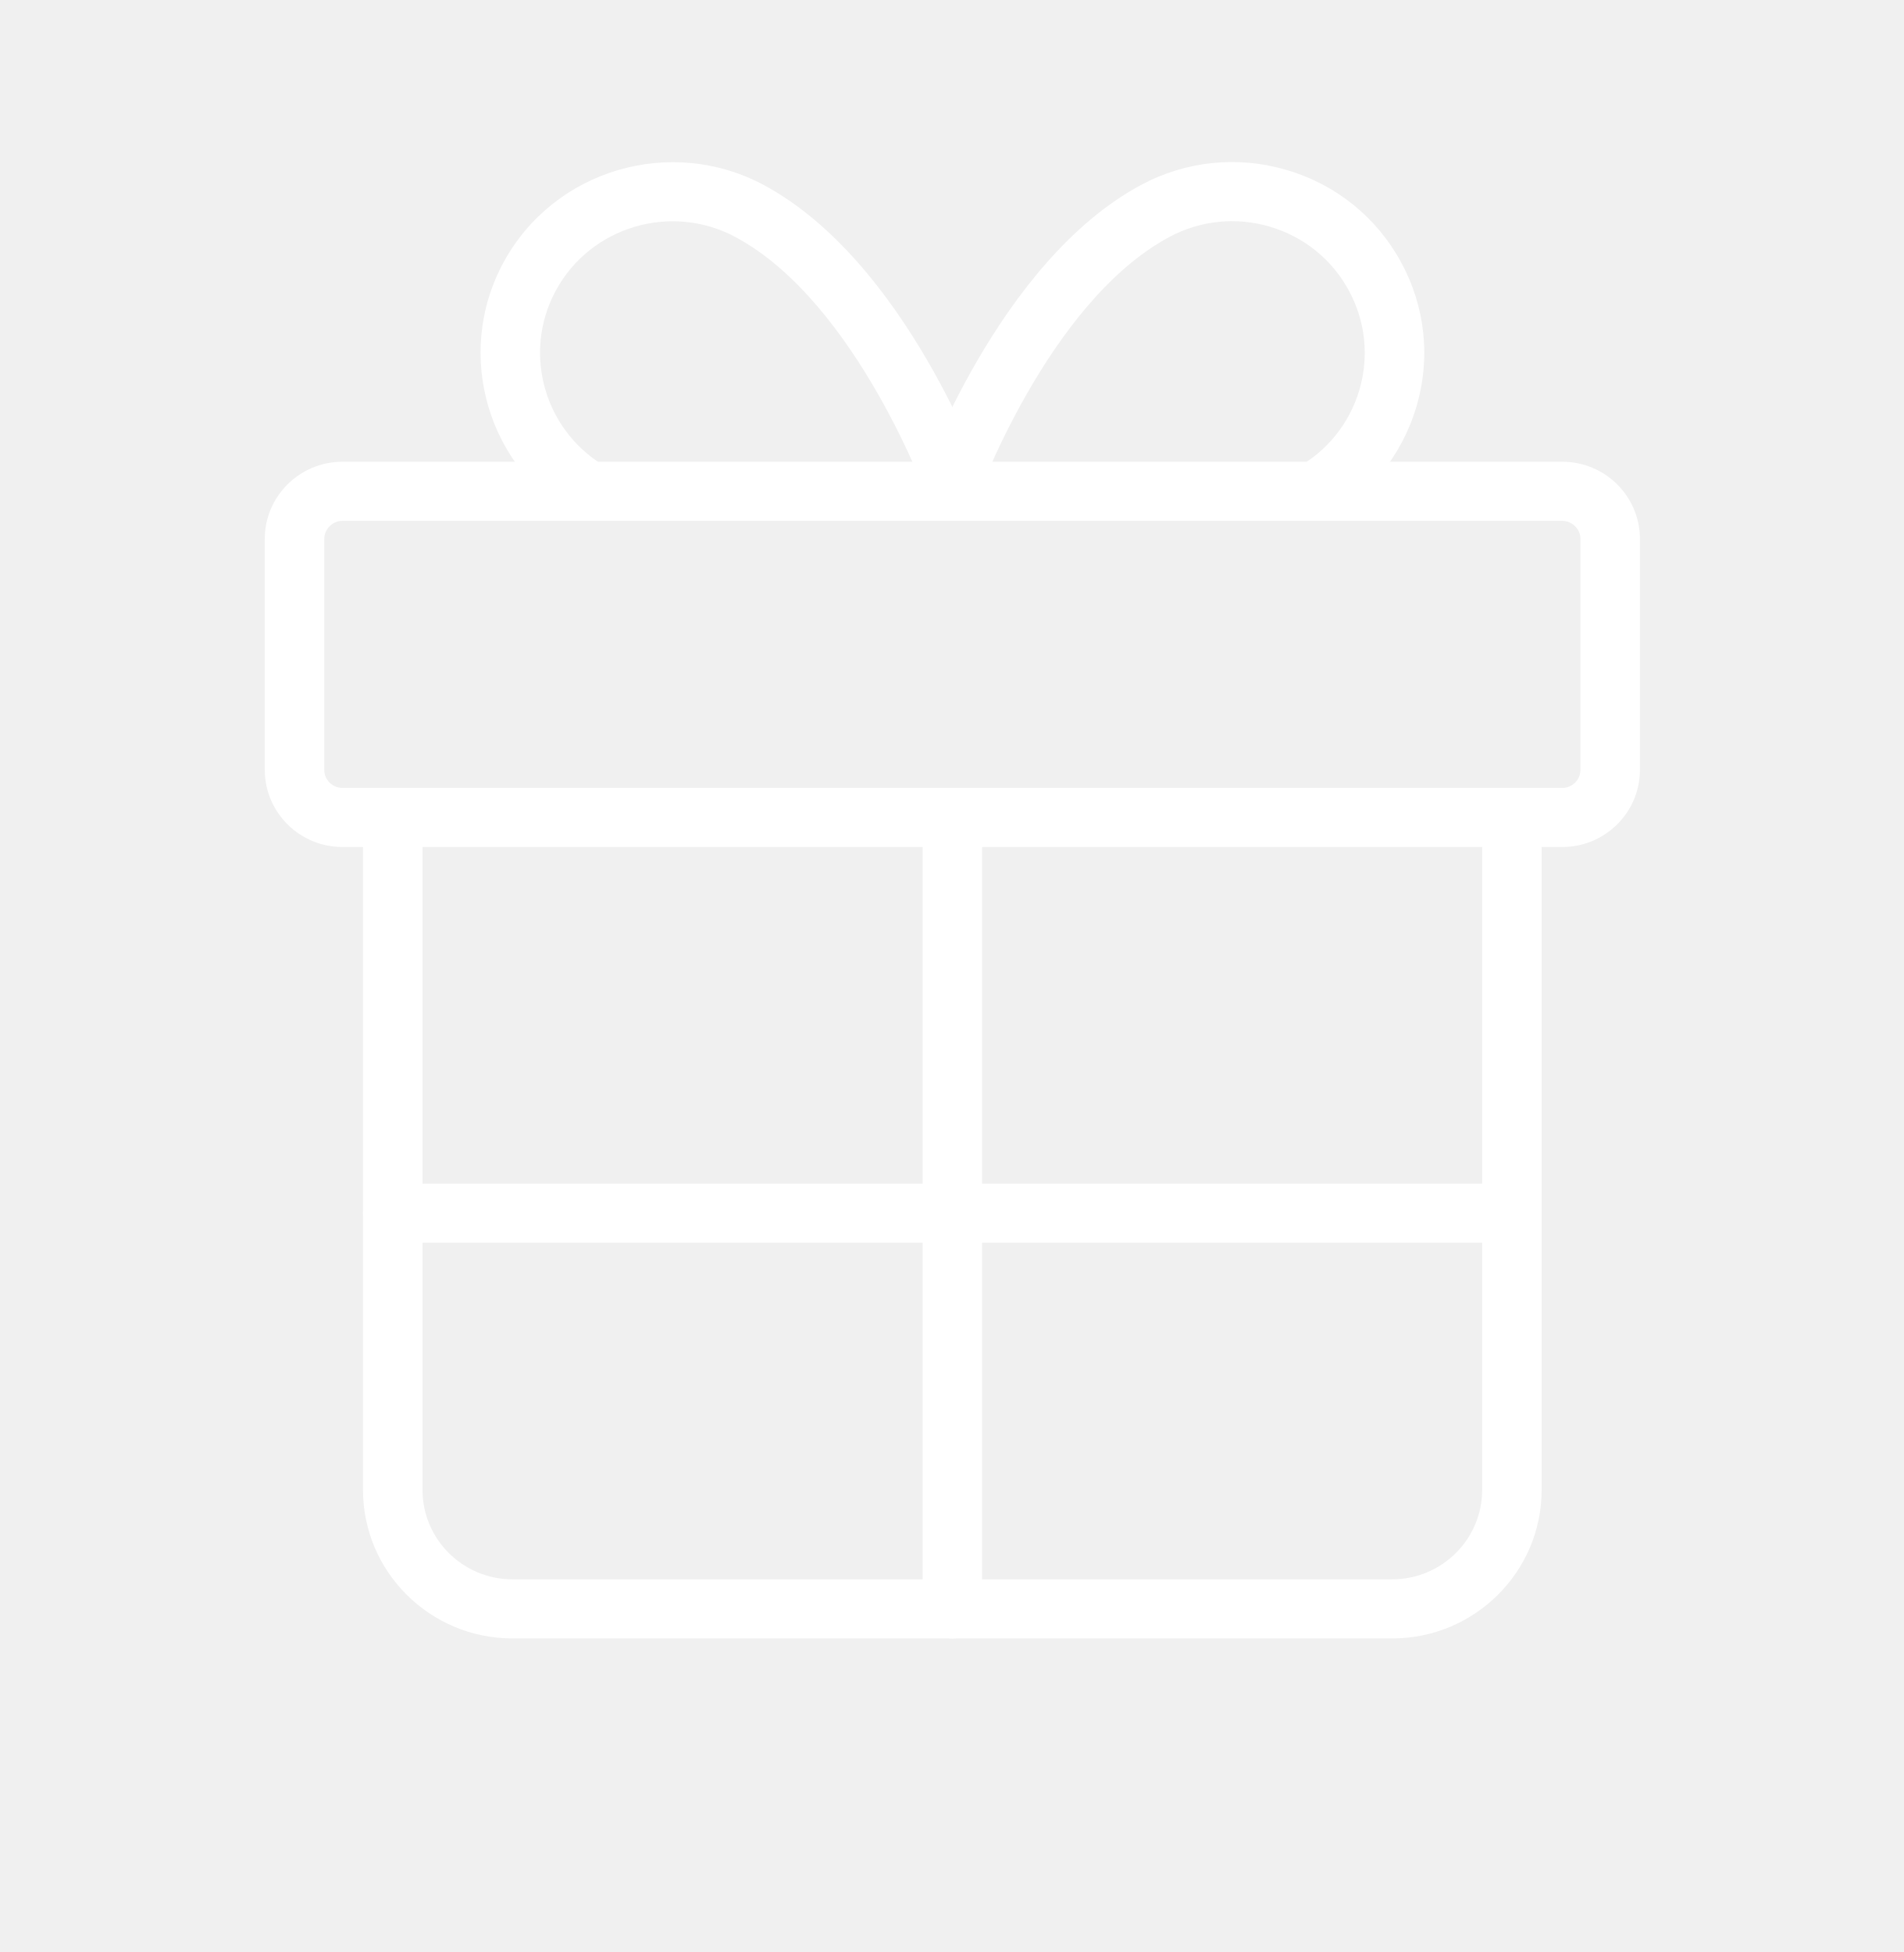
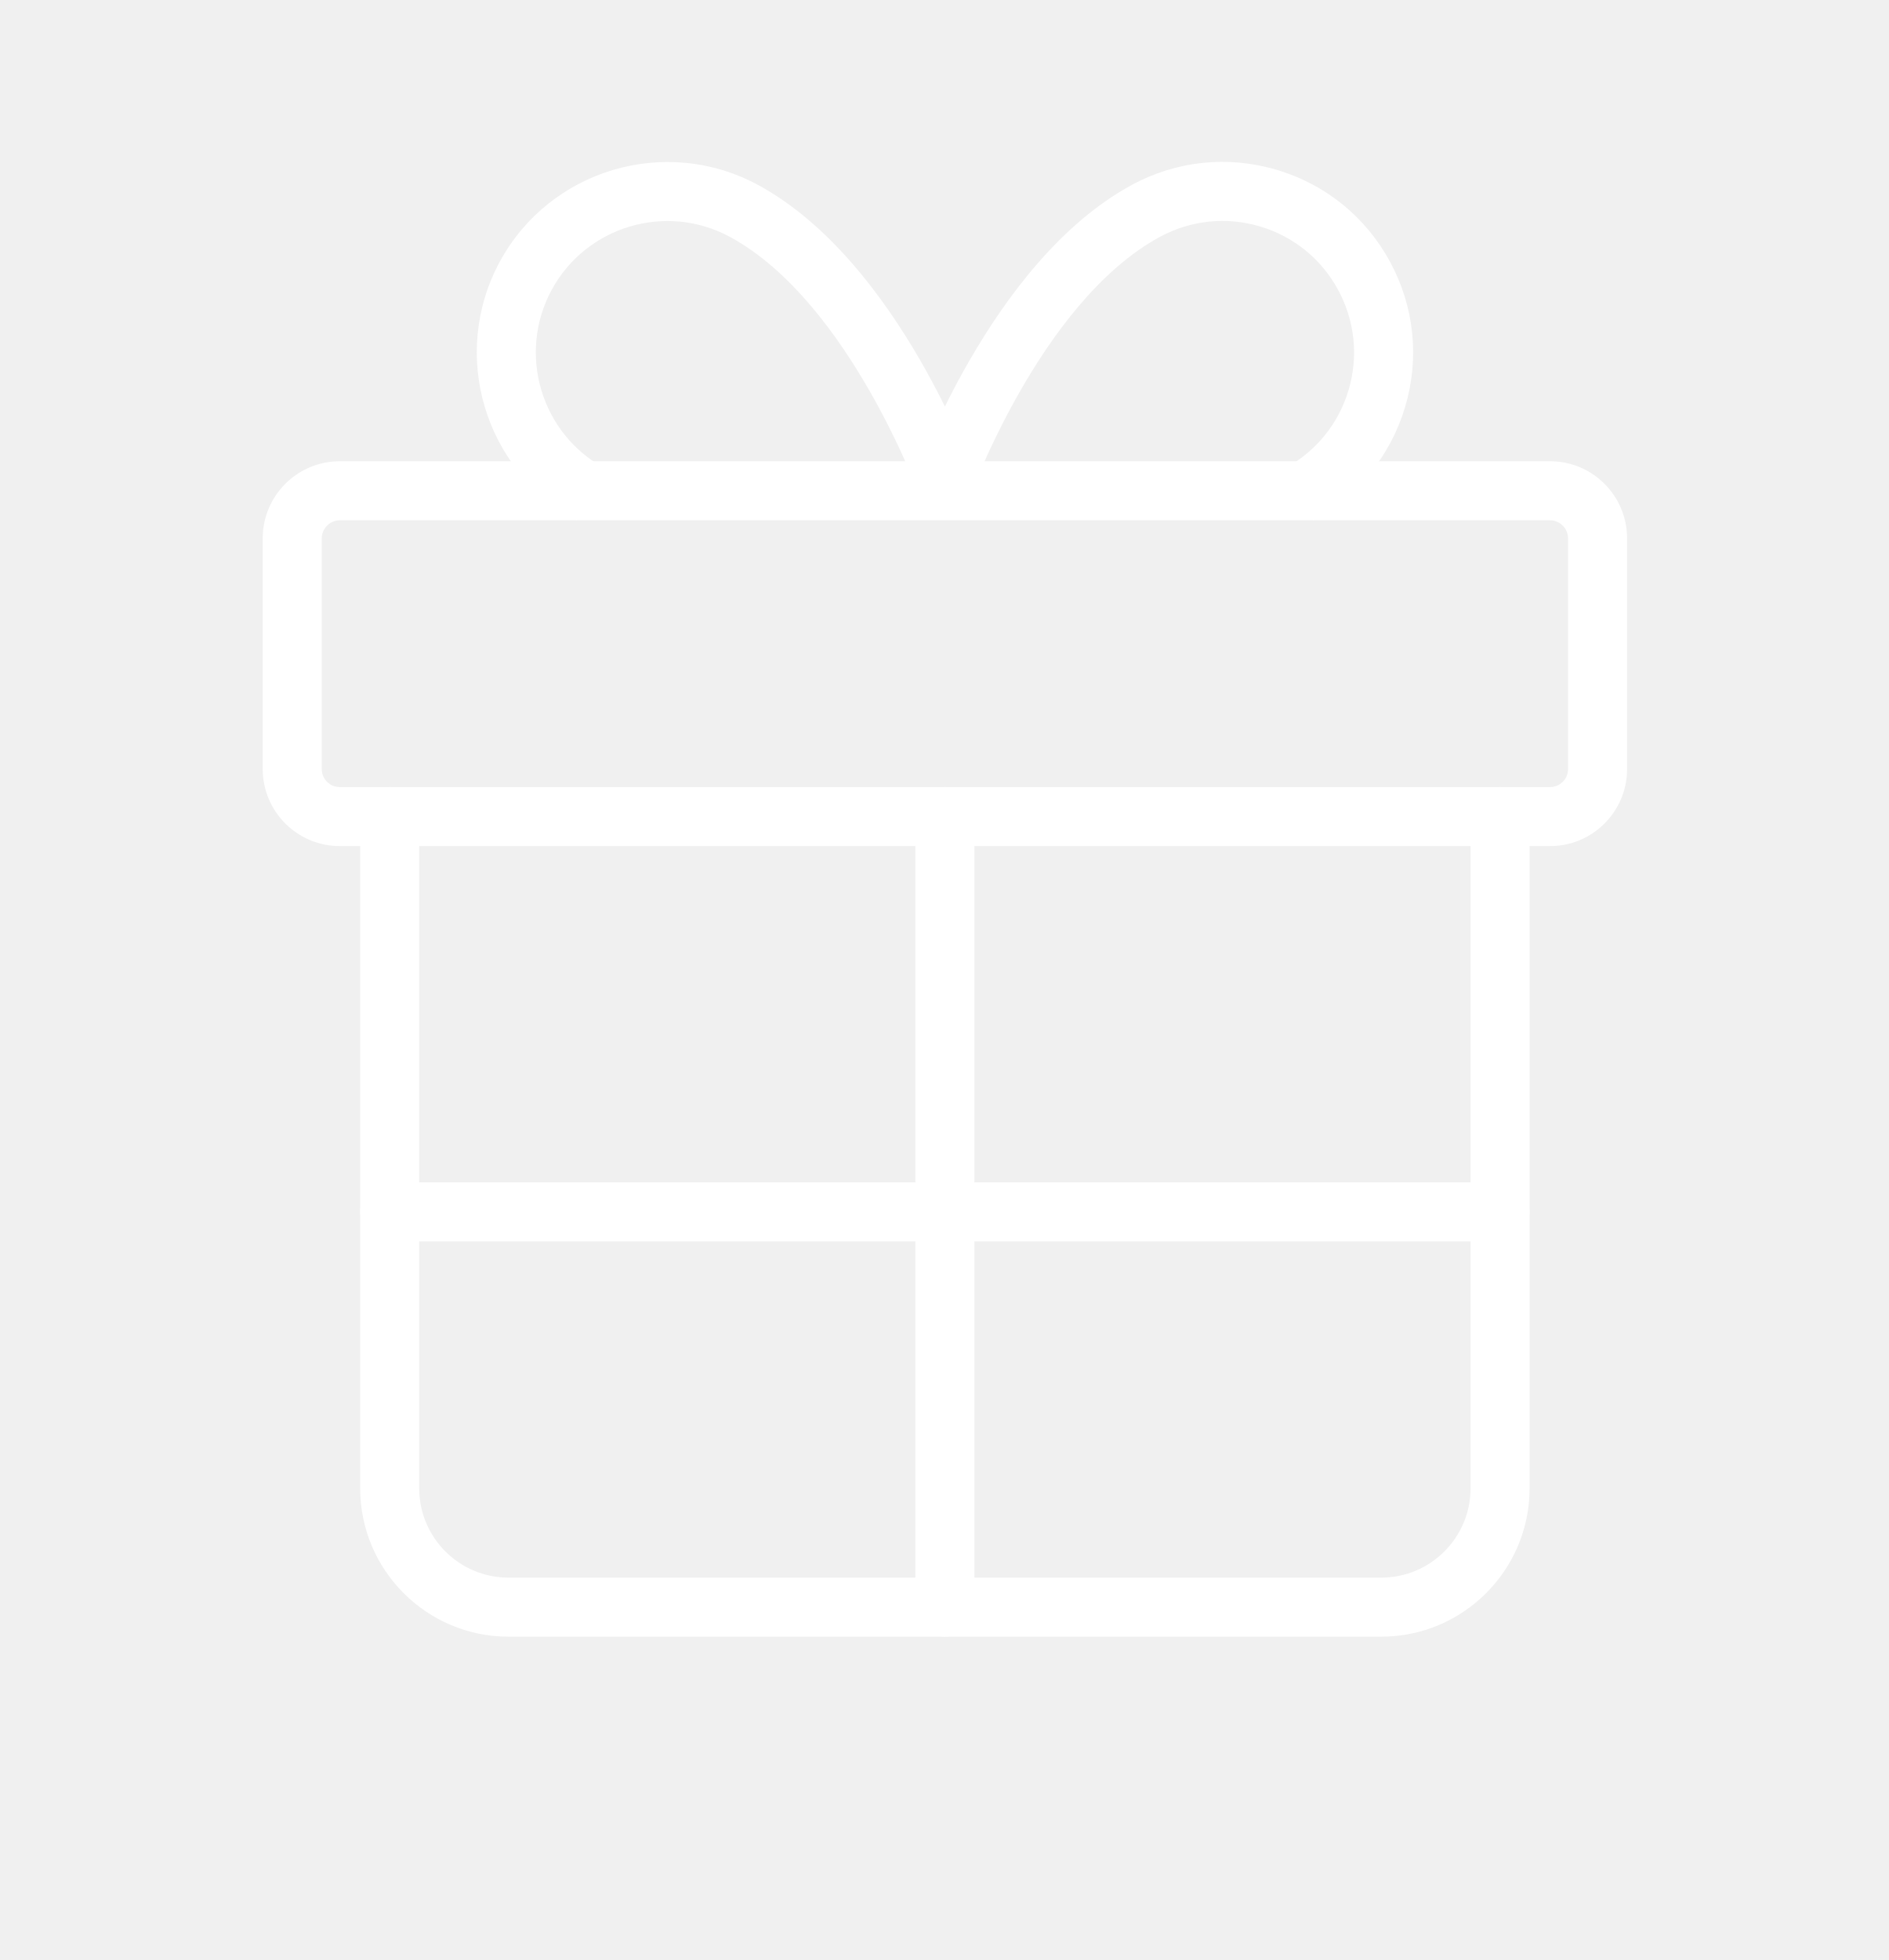
- <svg xmlns="http://www.w3.org/2000/svg" width="78" height="80" viewBox="0 0 78 80" fill="none">
-   <path d="M64.016 34.713H14.031C12.277 34.713 10.849 33.295 10.849 31.553V22.084C10.849 20.342 12.277 18.924 14.031 18.924H64.015C65.769 18.924 67.195 20.342 67.195 22.084V31.553C67.196 33.295 65.769 34.713 64.016 34.713ZM14.031 21.346C13.628 21.346 13.287 21.684 13.287 22.084V31.553C13.287 31.96 13.621 32.291 14.031 32.291H64.015C64.424 32.291 64.758 31.96 64.758 31.553V22.084C64.758 21.684 64.417 21.346 64.015 21.346H14.031Z" fill="white" />
-   <path d="M57.045 67.149H20.999C17.622 67.149 14.874 64.419 14.874 61.063V33.502C14.874 32.833 15.42 32.291 16.093 32.291C16.766 32.291 17.312 32.833 17.312 33.502V61.063C17.312 63.084 18.966 64.727 20.999 64.727H57.045C59.077 64.727 60.731 63.084 60.731 61.063V33.502C60.731 32.833 61.277 32.291 61.95 32.291C62.622 32.291 63.168 32.833 63.168 33.502V61.063C63.168 64.419 60.421 67.149 57.045 67.149Z" fill="white" />
-   <path d="M39.023 67.149C38.35 67.149 37.804 66.607 37.804 65.938V33.502C37.804 32.833 38.35 32.291 39.023 32.291C39.695 32.291 40.241 32.833 40.241 33.502V65.937C40.241 66.607 39.696 67.149 39.023 67.149Z" fill="white" />
-   <path d="M23.811 21.342C19.997 19.288 18.573 14.533 20.638 10.742C22.702 6.952 27.486 5.537 31.303 7.587C37.117 10.717 40.257 19.448 40.387 19.817L38.088 20.621C38.059 20.539 35.126 12.4 30.143 9.718C27.508 8.302 24.206 9.279 22.782 11.895C21.357 14.512 22.339 17.794 24.973 19.212L23.811 21.342Z" fill="white" />
-   <path d="M54.231 21.342L53.071 19.211C54.348 18.524 55.278 17.385 55.693 16.004C56.106 14.622 55.953 13.163 55.262 11.895C54.572 10.627 53.426 9.703 52.036 9.291C50.646 8.88 49.178 9.032 47.902 9.718C42.92 12.399 39.987 20.538 39.958 20.62L37.659 19.817C37.789 19.447 40.928 10.716 46.742 7.587C48.59 6.593 50.718 6.374 52.732 6.97C54.747 7.565 56.406 8.905 57.406 10.742C58.407 12.578 58.629 14.692 58.029 16.694C57.429 18.696 56.08 20.346 54.231 21.342Z" fill="white" />
-   <path d="M61.95 50.932H16.093C15.42 50.932 14.874 50.389 14.874 49.721C14.874 49.052 15.42 48.51 16.093 48.51H61.95C62.622 48.51 63.168 49.052 63.168 49.721C63.168 50.389 62.623 50.932 61.95 50.932Z" fill="white" />
+ <svg xmlns="http://www.w3.org/2000/svg" viewBox="0 0 80 83" preserveAspectRatio="none" fill="none">
+   <path d="M65.657 35.829H14.391C12.591 35.829 11.128 34.366 11.128 32.567V22.794C11.128 20.996 12.591 19.532 14.391 19.532H65.656C67.455 19.532 68.918 20.996 68.918 22.794V32.568C68.919 34.366 67.456 35.829 65.657 35.829ZM14.391 22.032C13.977 22.032 13.628 22.381 13.628 22.794V32.568C13.628 32.988 13.97 33.33 14.391 33.33H65.656C66.076 33.33 66.418 32.988 66.418 32.568V22.794C66.418 22.381 66.069 22.032 65.656 22.032H14.391Z" fill="white" />
+   <path d="M58.507 69.308H21.537C18.074 69.308 15.256 66.49 15.256 63.026V34.579C15.256 33.889 15.816 33.329 16.506 33.329C17.196 33.329 17.756 33.889 17.756 34.579V63.026C17.756 65.111 19.452 66.808 21.537 66.808H58.507C60.592 66.808 62.288 65.111 62.288 63.026V34.579C62.288 33.889 62.848 33.329 63.538 33.329C64.228 33.329 64.788 33.889 64.788 34.579V63.026C64.788 66.49 61.971 69.308 58.507 69.308Z" fill="white" />
+   <path d="M40.023 69.308C39.333 69.308 38.773 68.748 38.773 68.058V34.579C38.773 33.889 39.333 33.329 40.023 33.329C40.713 33.329 41.273 33.889 41.273 34.579V68.057C41.273 68.748 40.714 69.308 40.023 69.308Z" fill="white" />
+   <path d="M24.422 22.028C20.509 19.908 19.049 15 21.167 11.087C23.284 7.176 28.191 5.715 32.106 7.831C38.069 11.061 41.289 20.073 41.422 20.454L39.064 21.284C39.034 21.199 36.026 12.798 30.916 10.03C28.213 8.569 24.827 9.578 23.366 12.277C21.904 14.979 22.912 18.366 25.614 19.829L24.422 22.028Z" fill="white" />
+   <path d="M55.622 22.027L54.432 19.829C55.741 19.119 56.696 17.944 57.121 16.518C57.545 15.092 57.388 13.586 56.679 12.277C55.971 10.968 54.796 10.014 53.371 9.59C51.944 9.166 50.439 9.322 49.131 10.03C44.021 12.797 41.013 21.198 40.983 21.283L38.624 20.454C38.758 20.072 41.977 11.061 47.941 7.831C49.836 6.805 52.019 6.579 54.084 7.194C56.151 7.808 57.852 9.191 58.878 11.087C59.905 12.982 60.132 15.164 59.517 17.231C58.901 19.297 57.518 21 55.622 22.027Z" fill="white" />
+   <path d="M63.538 52.569H16.506C15.816 52.569 15.256 52.009 15.256 51.319C15.256 50.629 15.816 50.069 16.506 50.069H63.538C64.228 50.069 64.788 50.629 64.788 51.319C64.788 52.009 64.229 52.569 63.538 52.569Z" fill="white" />
</svg>
